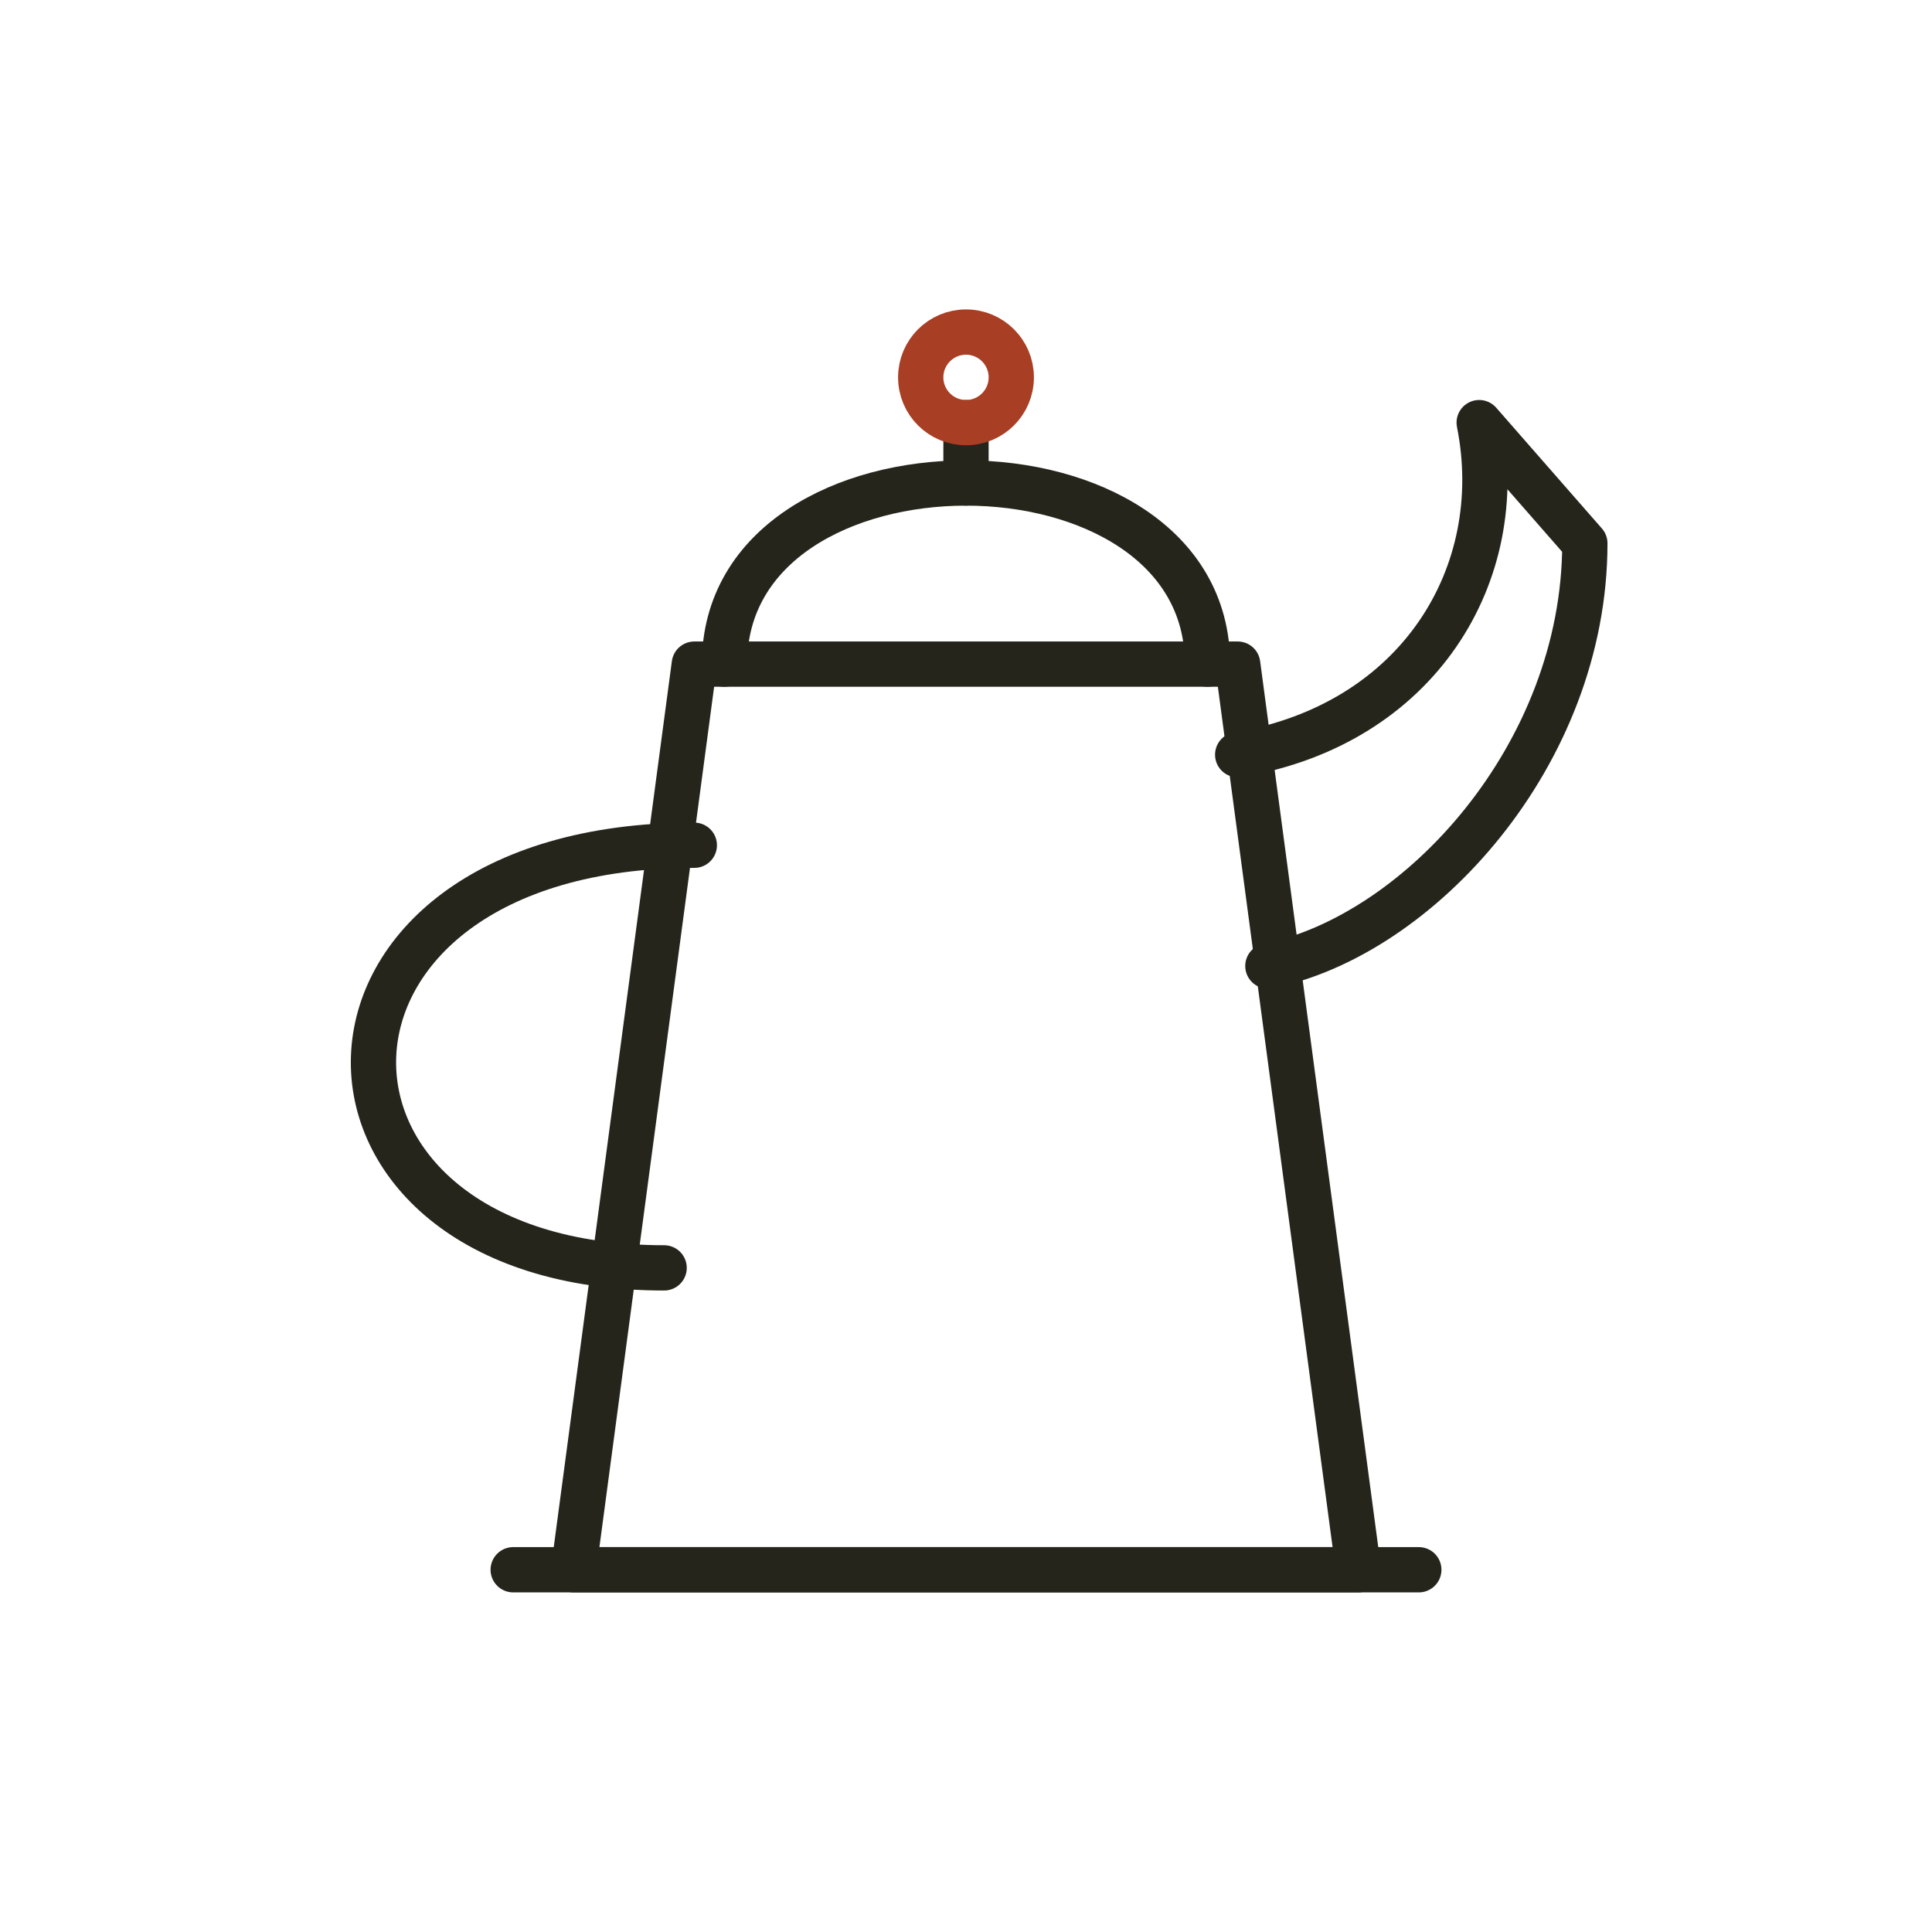
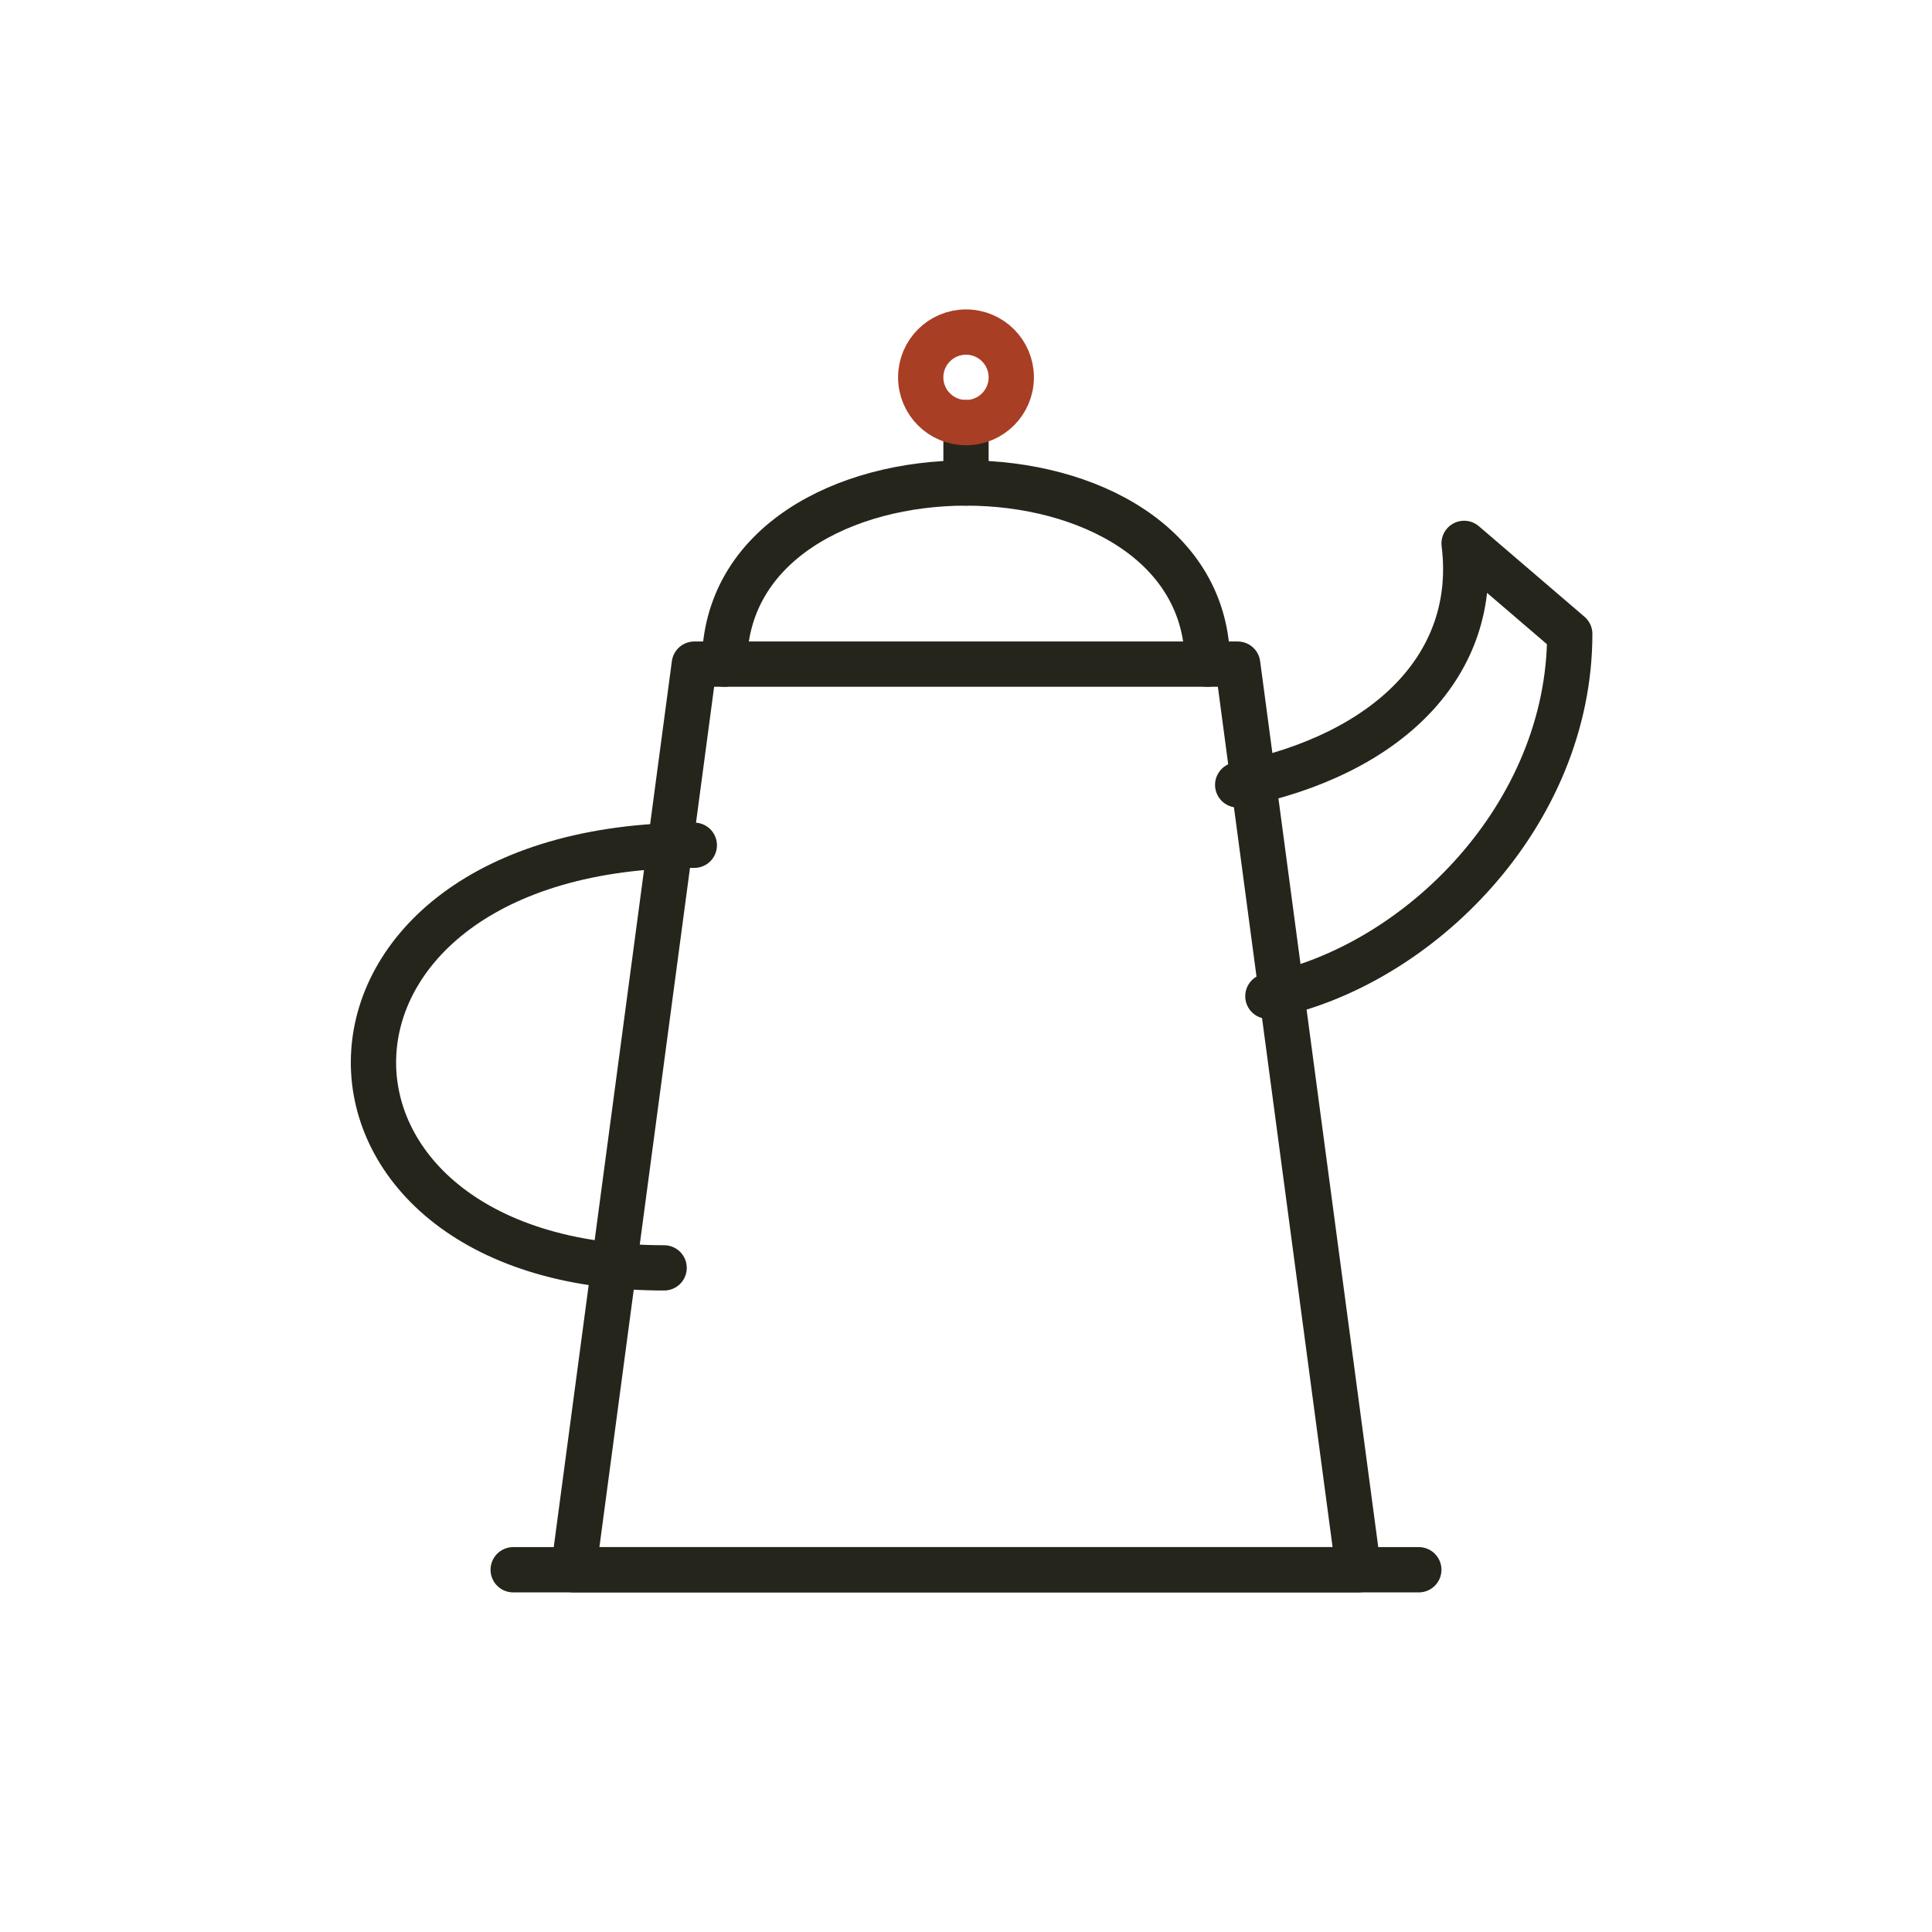
<svg xmlns="http://www.w3.org/2000/svg" viewBox="0 0 64 64">
  <g transform="translate(0 0) scale(1)" fill="none" stroke="#26251C" stroke-width="1.5" stroke-linecap="round" stroke-linejoin="round">
    <path d="M19 52 L23 22 L41 22 L45 52 Z" />
    <path d="M17 52 L47 52" />
    <path d="M24 22 C24 14 40 14 40 22" />
    <path d="M32 16 L32 14" />
-     <path d="M41 25 C47 24 50 19 49 14 L52.5 18 C52.5 25 47 31 42 32" />
+     <path d="M41 26 C46 25 49 22 48.5 18 L52 21 C52 27 47 32 42 33" />
    <path d="M23 28 C9 28 9 42 22 42" />
    <path d="M30.5 12.5 A1.5 1.5 0 1 0 33.5 12.5 A1.5 1.5 0 1 0 30.5 12.5 Z" stroke="#A83E24" />
  </g>
</svg>
